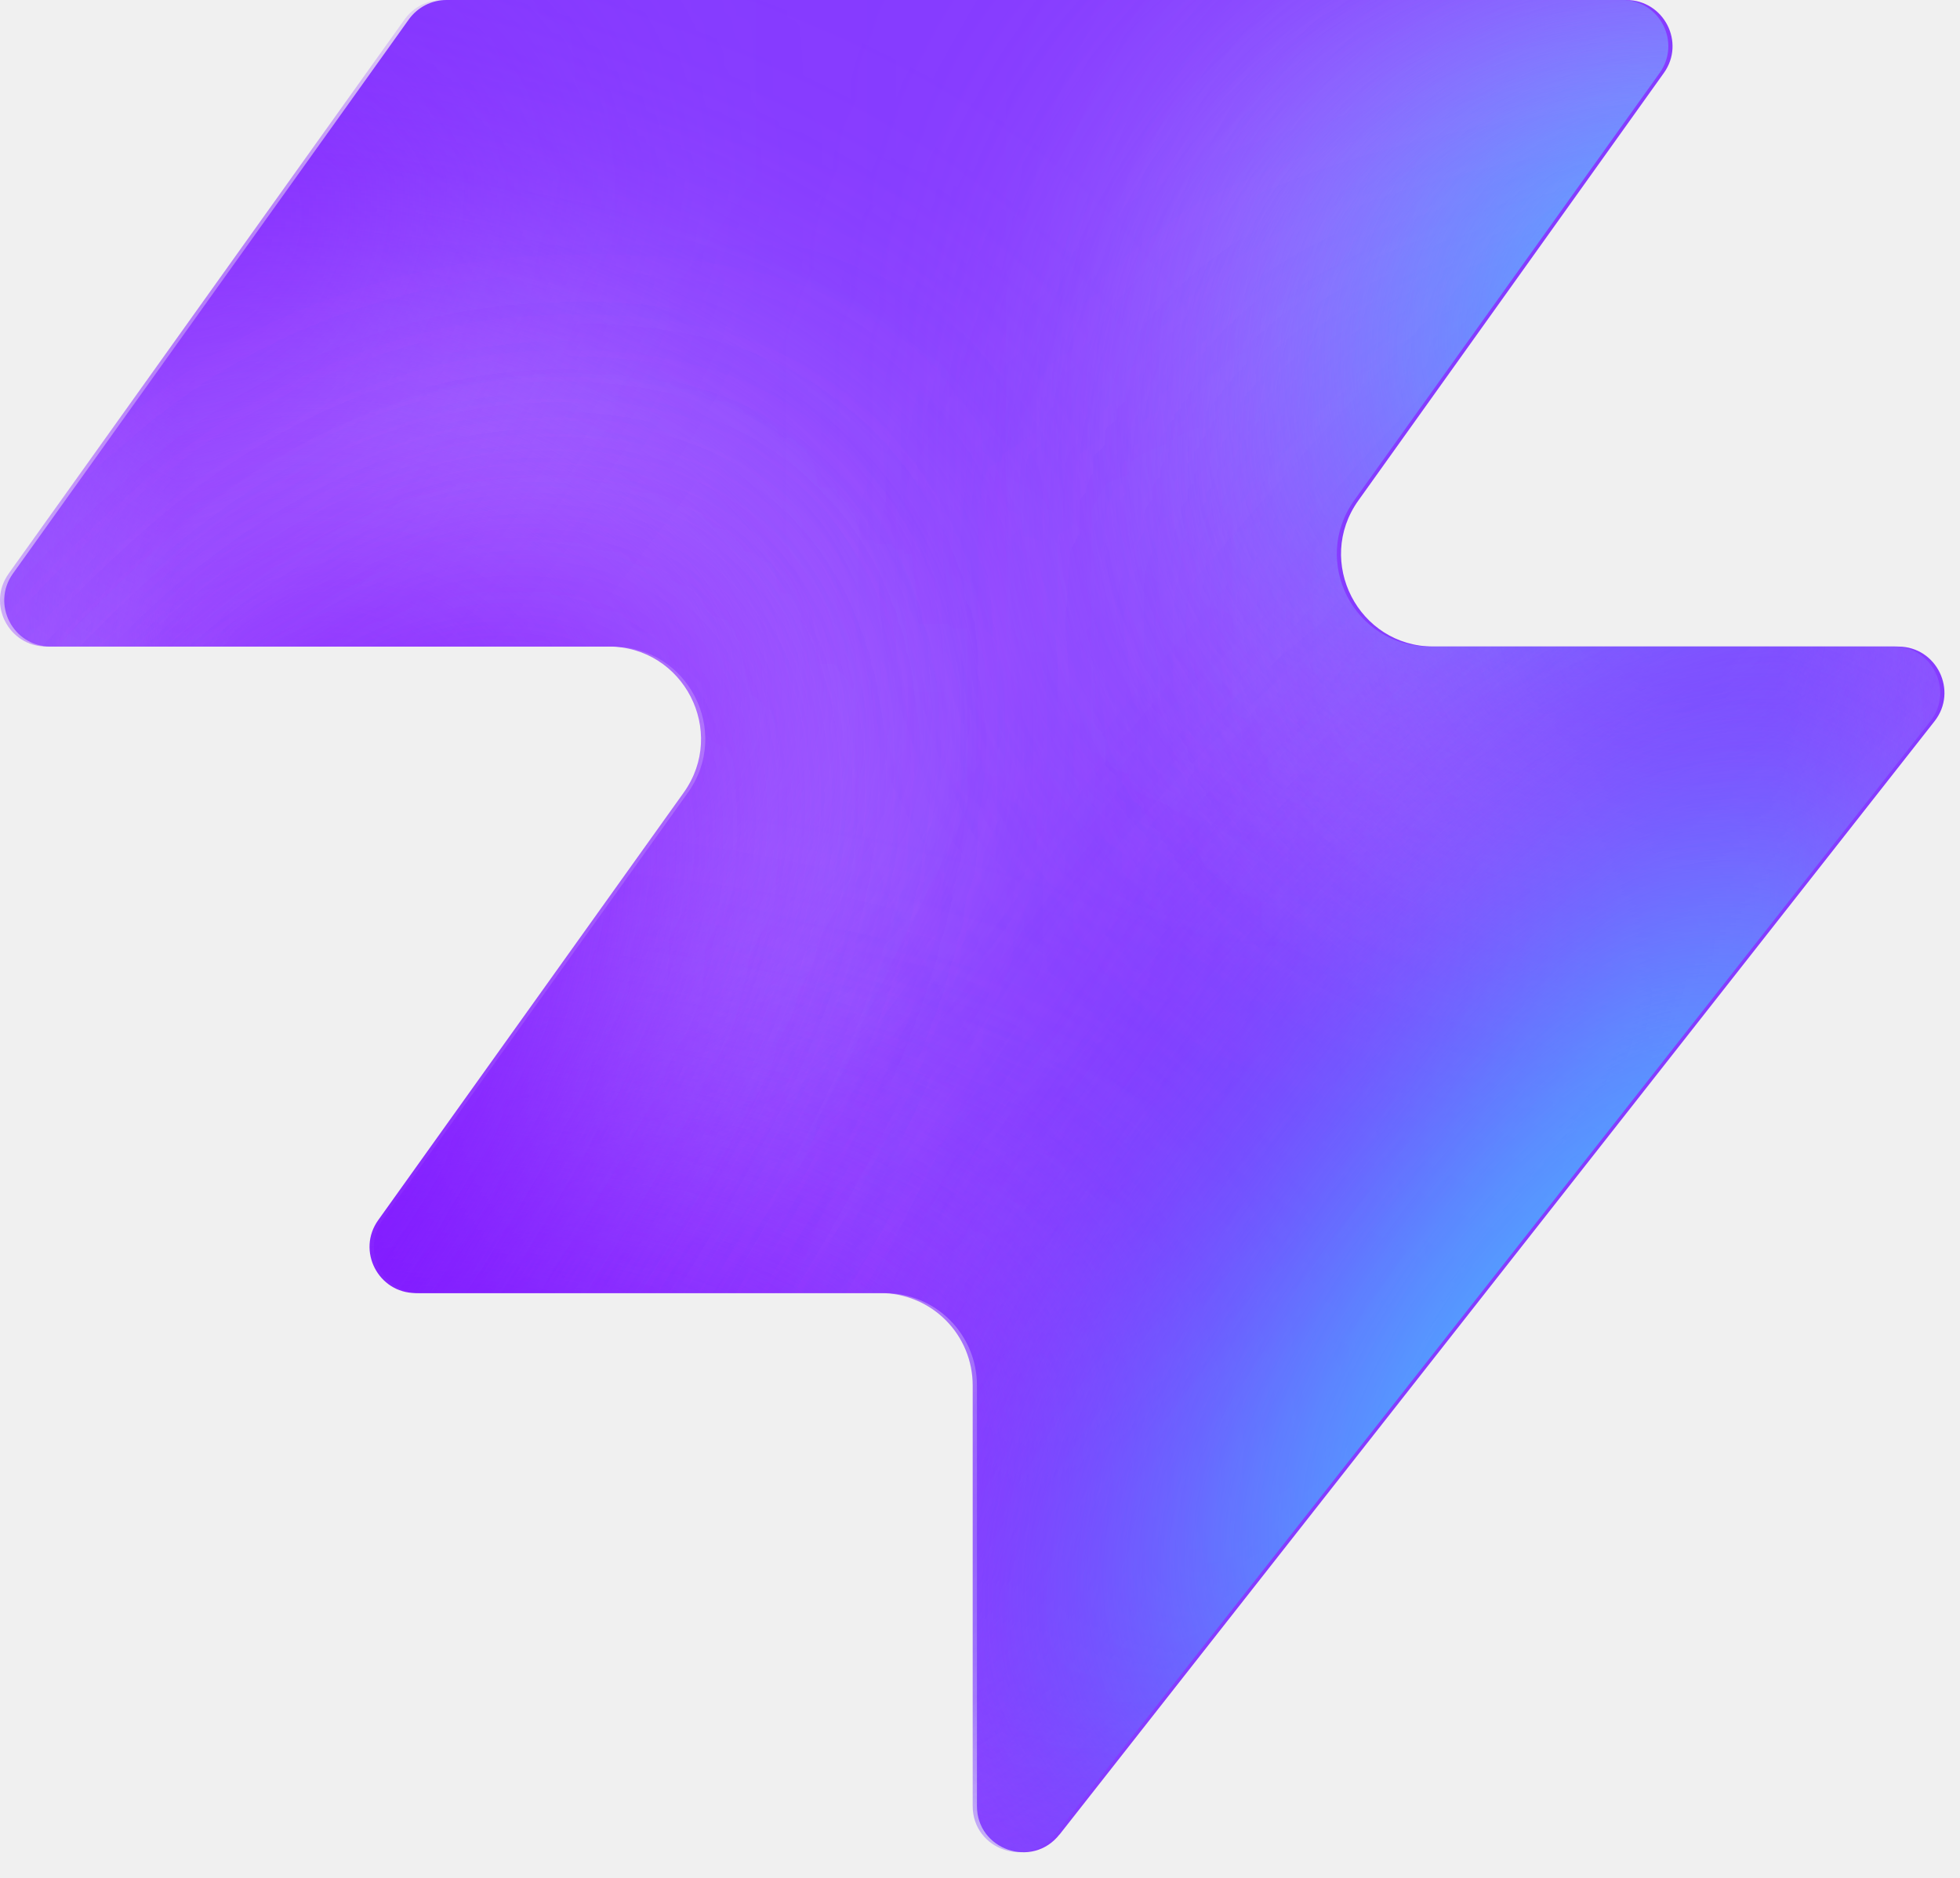
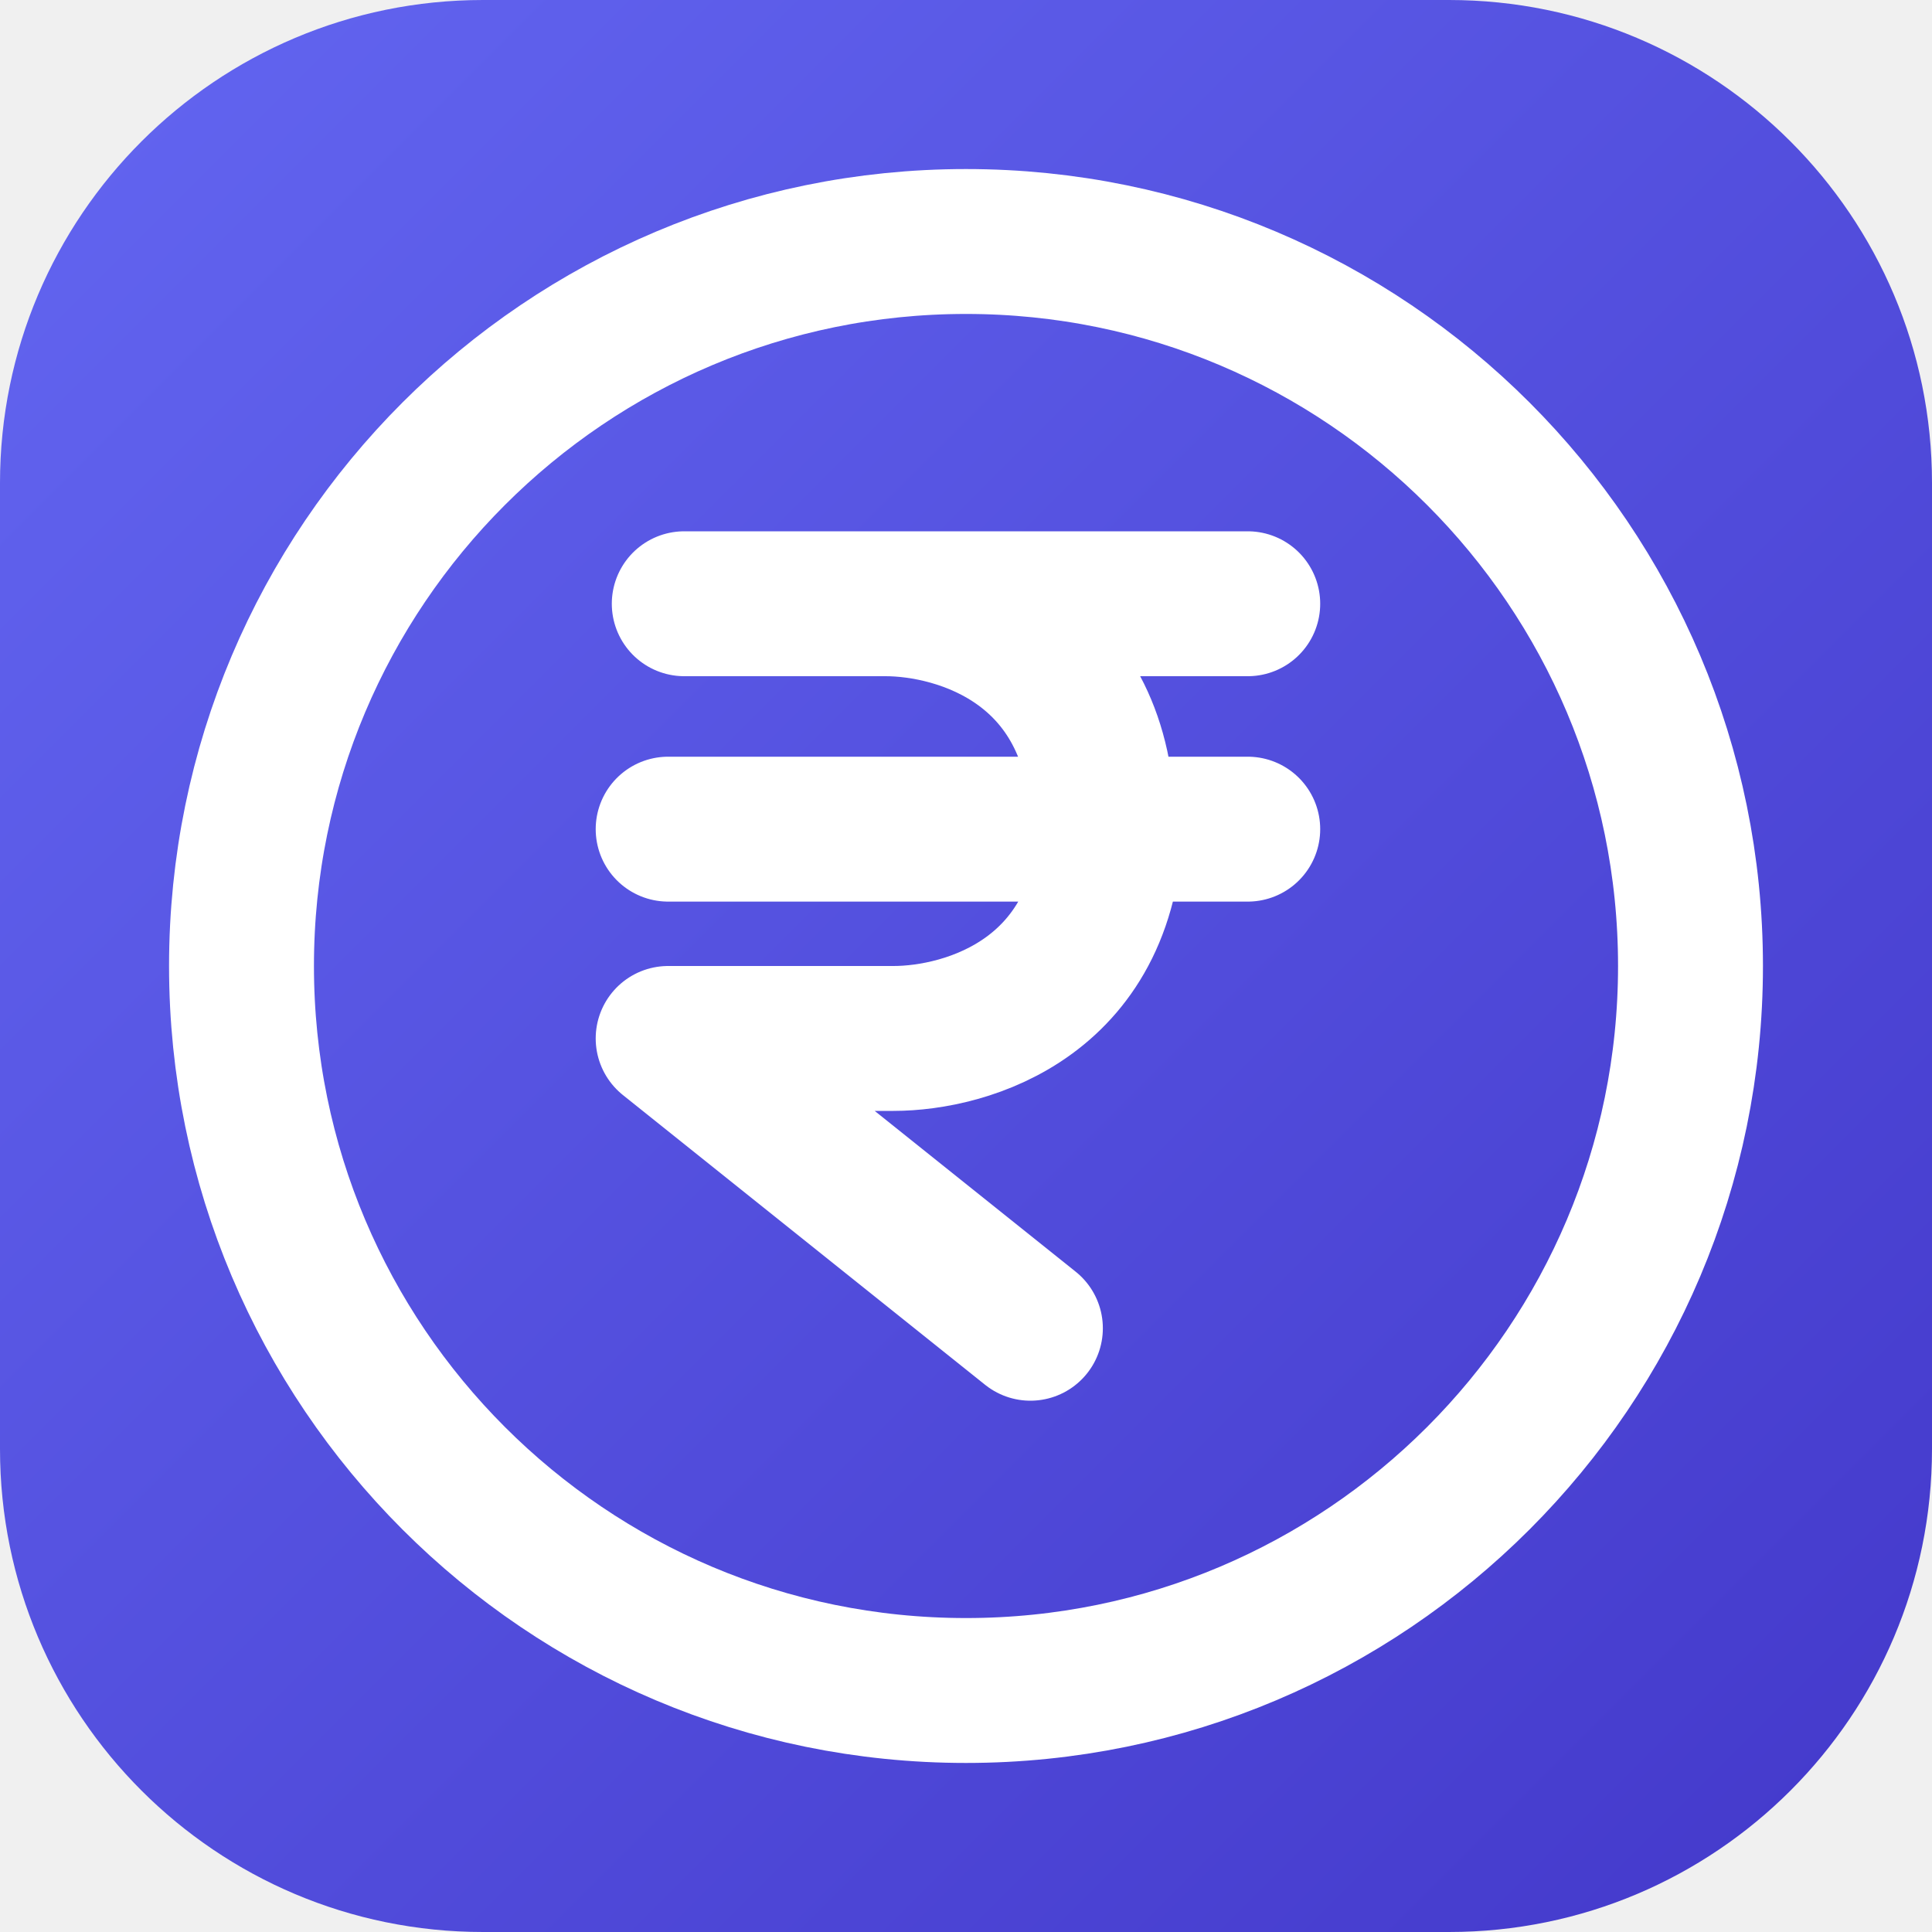
- <svg xmlns="http://www.w3.org/2000/svg" width="48" height="46" fill="none" viewBox="0 0 48 46">
-   <path fill="#863bff" d="M25.946 44.938c-.664.845-2.021.375-2.021-.698V33.937a2.26 2.26 0 0 0-2.262-2.262H10.287c-.92 0-1.456-1.04-.92-1.788l7.48-10.471c1.07-1.497 0-3.578-1.842-3.578H1.237c-.92 0-1.456-1.04-.92-1.788L10.013.474c.214-.297.556-.474.92-.474h28.894c.92 0 1.456 1.04.92 1.788l-7.48 10.471c-1.07 1.498 0 3.579 1.842 3.579h11.377c.943 0 1.473 1.088.89 1.83L25.947 44.94z" style="fill:#863bff;fill:color(display-p3 .525 .23 1);fill-opacity:1" />
-   <mask id="a" width="48" height="46" x="0" y="0" maskUnits="userSpaceOnUse" style="mask-type:alpha">
-     <path fill="#000" d="M25.842 44.938c-.664.844-2.021.375-2.021-.698V33.937a2.26 2.26 0 0 0-2.262-2.262H10.183c-.92 0-1.456-1.04-.92-1.788l7.48-10.471c1.07-1.498 0-3.579-1.842-3.579H1.133c-.92 0-1.456-1.04-.92-1.787L9.91.473c.214-.297.556-.474.92-.474h28.894c.92 0 1.456 1.04.92 1.788l-7.48 10.471c-1.07 1.498 0 3.578 1.842 3.578h11.377c.943 0 1.473 1.088.89 1.832L25.843 44.94z" style="fill:#000;fill-opacity:1" />
-   </mask>
-   <g mask="url(#a)">
-     <g filter="url(#b)">
-       <ellipse cx="5.508" cy="14.704" fill="#ede6ff" rx="5.508" ry="14.704" style="fill:#ede6ff;fill:color(display-p3 .927 .903 1);fill-opacity:1" transform="matrix(.00324 1 1 -.00324 -4.47 31.516)" />
-     </g>
-     <g filter="url(#c)">
-       <ellipse cx="10.399" cy="29.851" fill="#ede6ff" rx="10.399" ry="29.851" style="fill:#ede6ff;fill:color(display-p3 .927 .903 1);fill-opacity:1" transform="matrix(.00324 1 1 -.00324 -39.328 7.883)" />
-     </g>
-     <g filter="url(#d)">
-       <ellipse cx="5.508" cy="30.487" fill="#7e14ff" rx="5.508" ry="30.487" style="fill:#7e14ff;fill:color(display-p3 .492 .077 1);fill-opacity:1" transform="rotate(89.814 -25.913 -14.639)scale(1 -1)" />
-     </g>
-     <g filter="url(#e)">
-       <ellipse cx="5.508" cy="30.599" fill="#7e14ff" rx="5.508" ry="30.599" style="fill:#7e14ff;fill:color(display-p3 .492 .077 1);fill-opacity:1" transform="rotate(89.814 -32.644 -3.334)scale(1 -1)" />
-     </g>
-     <g filter="url(#f)">
-       <ellipse cx="5.508" cy="30.599" fill="#7e14ff" rx="5.508" ry="30.599" style="fill:#7e14ff;fill:color(display-p3 .492 .077 1);fill-opacity:1" transform="matrix(.00324 1 1 -.00324 -34.34 30.47)" />
-     </g>
-     <g filter="url(#g)">
-       <ellipse cx="14.072" cy="22.078" fill="#ede6ff" rx="14.072" ry="22.078" style="fill:#ede6ff;fill:color(display-p3 .927 .903 1);fill-opacity:1" transform="rotate(93.35 24.506 48.493)scale(-1 1)" />
-     </g>
-     <g filter="url(#h)">
-       <ellipse cx="3.47" cy="21.501" fill="#7e14ff" rx="3.47" ry="21.501" style="fill:#7e14ff;fill:color(display-p3 .492 .077 1);fill-opacity:1" transform="rotate(89.009 28.708 47.59)scale(-1 1)" />
-     </g>
-     <g filter="url(#i)">
-       <ellipse cx="3.47" cy="21.501" fill="#7e14ff" rx="3.47" ry="21.501" style="fill:#7e14ff;fill:color(display-p3 .492 .077 1);fill-opacity:1" transform="rotate(89.009 28.708 47.59)scale(-1 1)" />
-     </g>
-     <g filter="url(#j)">
-       <ellipse cx=".387" cy="8.972" fill="#7e14ff" rx="4.407" ry="29.108" style="fill:#7e14ff;fill:color(display-p3 .492 .077 1);fill-opacity:1" transform="rotate(39.51 .387 8.972)" />
-     </g>
-     <g filter="url(#k)">
-       <ellipse cx="47.523" cy="-6.092" fill="#7e14ff" rx="4.407" ry="29.108" style="fill:#7e14ff;fill:color(display-p3 .492 .077 1);fill-opacity:1" transform="rotate(37.892 47.523 -6.092)" />
-     </g>
-     <g filter="url(#l)">
-       <ellipse cx="41.412" cy="6.333" fill="#47bfff" rx="5.971" ry="9.665" style="fill:#47bfff;fill:color(display-p3 .28 .748 1);fill-opacity:1" transform="rotate(37.892 41.412 6.333)" />
-     </g>
-     <g filter="url(#m)">
-       <ellipse cx="-1.879" cy="38.332" fill="#7e14ff" rx="4.407" ry="29.108" style="fill:#7e14ff;fill:color(display-p3 .492 .077 1);fill-opacity:1" transform="rotate(37.892 -1.88 38.332)" />
-     </g>
-     <g filter="url(#n)">
-       <ellipse cx="-1.879" cy="38.332" fill="#7e14ff" rx="4.407" ry="29.108" style="fill:#7e14ff;fill:color(display-p3 .492 .077 1);fill-opacity:1" transform="rotate(37.892 -1.88 38.332)" />
-     </g>
-     <g filter="url(#o)">
-       <ellipse cx="35.651" cy="29.907" fill="#7e14ff" rx="4.407" ry="29.108" style="fill:#7e14ff;fill:color(display-p3 .492 .077 1);fill-opacity:1" transform="rotate(37.892 35.651 29.907)" />
-     </g>
-     <g filter="url(#p)">
-       <ellipse cx="38.418" cy="32.4" fill="#47bfff" rx="5.971" ry="15.297" style="fill:#47bfff;fill:color(display-p3 .28 .748 1);fill-opacity:1" transform="rotate(37.892 38.418 32.4)" />
-     </g>
-   </g>
+ <svg xmlns="http://www.w3.org/2000/svg" viewBox="0 0 24 24" fill="none">
  <defs>
-     <filter id="b" width="60.045" height="41.654" x="-19.77" y="16.149" color-interpolation-filters="sRGB" filterUnits="userSpaceOnUse">
-       <feFlood flood-opacity="0" result="BackgroundImageFix" />
-       <feBlend in="SourceGraphic" in2="BackgroundImageFix" result="shape" />
-       <feGaussianBlur result="effect1_foregroundBlur_2002_17158" stdDeviation="7.659" />
-     </filter>
-     <filter id="c" width="90.34" height="51.437" x="-54.613" y="-7.533" color-interpolation-filters="sRGB" filterUnits="userSpaceOnUse">
-       <feFlood flood-opacity="0" result="BackgroundImageFix" />
-       <feBlend in="SourceGraphic" in2="BackgroundImageFix" result="shape" />
-       <feGaussianBlur result="effect1_foregroundBlur_2002_17158" stdDeviation="7.659" />
-     </filter>
-     <filter id="d" width="79.355" height="29.4" x="-49.64" y="2.03" color-interpolation-filters="sRGB" filterUnits="userSpaceOnUse">
-       <feFlood flood-opacity="0" result="BackgroundImageFix" />
-       <feBlend in="SourceGraphic" in2="BackgroundImageFix" result="shape" />
-       <feGaussianBlur result="effect1_foregroundBlur_2002_17158" stdDeviation="4.596" />
-     </filter>
-     <filter id="e" width="79.579" height="29.4" x="-45.045" y="20.029" color-interpolation-filters="sRGB" filterUnits="userSpaceOnUse">
-       <feFlood flood-opacity="0" result="BackgroundImageFix" />
-       <feBlend in="SourceGraphic" in2="BackgroundImageFix" result="shape" />
-       <feGaussianBlur result="effect1_foregroundBlur_2002_17158" stdDeviation="4.596" />
-     </filter>
-     <filter id="f" width="79.579" height="29.4" x="-43.513" y="21.178" color-interpolation-filters="sRGB" filterUnits="userSpaceOnUse">
-       <feFlood flood-opacity="0" result="BackgroundImageFix" />
-       <feBlend in="SourceGraphic" in2="BackgroundImageFix" result="shape" />
-       <feGaussianBlur result="effect1_foregroundBlur_2002_17158" stdDeviation="4.596" />
-     </filter>
-     <filter id="g" width="74.749" height="58.852" x="15.756" y="-17.901" color-interpolation-filters="sRGB" filterUnits="userSpaceOnUse">
-       <feFlood flood-opacity="0" result="BackgroundImageFix" />
-       <feBlend in="SourceGraphic" in2="BackgroundImageFix" result="shape" />
-       <feGaussianBlur result="effect1_foregroundBlur_2002_17158" stdDeviation="7.659" />
-     </filter>
-     <filter id="h" width="61.377" height="25.362" x="23.548" y="2.284" color-interpolation-filters="sRGB" filterUnits="userSpaceOnUse">
-       <feFlood flood-opacity="0" result="BackgroundImageFix" />
-       <feBlend in="SourceGraphic" in2="BackgroundImageFix" result="shape" />
-       <feGaussianBlur result="effect1_foregroundBlur_2002_17158" stdDeviation="4.596" />
-     </filter>
-     <filter id="i" width="61.377" height="25.362" x="23.548" y="2.284" color-interpolation-filters="sRGB" filterUnits="userSpaceOnUse">
-       <feFlood flood-opacity="0" result="BackgroundImageFix" />
-       <feBlend in="SourceGraphic" in2="BackgroundImageFix" result="shape" />
-       <feGaussianBlur result="effect1_foregroundBlur_2002_17158" stdDeviation="4.596" />
-     </filter>
-     <filter id="j" width="56.045" height="63.649" x="-27.636" y="-22.853" color-interpolation-filters="sRGB" filterUnits="userSpaceOnUse">
-       <feFlood flood-opacity="0" result="BackgroundImageFix" />
-       <feBlend in="SourceGraphic" in2="BackgroundImageFix" result="shape" />
-       <feGaussianBlur result="effect1_foregroundBlur_2002_17158" stdDeviation="4.596" />
-     </filter>
-     <filter id="k" width="54.814" height="64.646" x="20.116" y="-38.415" color-interpolation-filters="sRGB" filterUnits="userSpaceOnUse">
-       <feFlood flood-opacity="0" result="BackgroundImageFix" />
-       <feBlend in="SourceGraphic" in2="BackgroundImageFix" result="shape" />
-       <feGaussianBlur result="effect1_foregroundBlur_2002_17158" stdDeviation="4.596" />
-     </filter>
-     <filter id="l" width="33.541" height="35.313" x="24.641" y="-11.323" color-interpolation-filters="sRGB" filterUnits="userSpaceOnUse">
-       <feFlood flood-opacity="0" result="BackgroundImageFix" />
-       <feBlend in="SourceGraphic" in2="BackgroundImageFix" result="shape" />
-       <feGaussianBlur result="effect1_foregroundBlur_2002_17158" stdDeviation="4.596" />
-     </filter>
-     <filter id="m" width="54.814" height="64.646" x="-29.286" y="6.009" color-interpolation-filters="sRGB" filterUnits="userSpaceOnUse">
-       <feFlood flood-opacity="0" result="BackgroundImageFix" />
-       <feBlend in="SourceGraphic" in2="BackgroundImageFix" result="shape" />
-       <feGaussianBlur result="effect1_foregroundBlur_2002_17158" stdDeviation="4.596" />
-     </filter>
-     <filter id="n" width="54.814" height="64.646" x="-29.286" y="6.009" color-interpolation-filters="sRGB" filterUnits="userSpaceOnUse">
-       <feFlood flood-opacity="0" result="BackgroundImageFix" />
-       <feBlend in="SourceGraphic" in2="BackgroundImageFix" result="shape" />
-       <feGaussianBlur result="effect1_foregroundBlur_2002_17158" stdDeviation="4.596" />
-     </filter>
-     <filter id="o" width="54.814" height="64.646" x="8.244" y="-2.416" color-interpolation-filters="sRGB" filterUnits="userSpaceOnUse">
-       <feFlood flood-opacity="0" result="BackgroundImageFix" />
-       <feBlend in="SourceGraphic" in2="BackgroundImageFix" result="shape" />
-       <feGaussianBlur result="effect1_foregroundBlur_2002_17158" stdDeviation="4.596" />
-     </filter>
-     <filter id="p" width="39.409" height="43.623" x="18.713" y="10.588" color-interpolation-filters="sRGB" filterUnits="userSpaceOnUse">
-       <feFlood flood-opacity="0" result="BackgroundImageFix" />
-       <feBlend in="SourceGraphic" in2="BackgroundImageFix" result="shape" />
-       <feGaussianBlur result="effect1_foregroundBlur_2002_17158" stdDeviation="4.596" />
-     </filter>
+     <linearGradient id="splitpay-grad" x1="0" y1="0" x2="24" y2="24" gradientUnits="userSpaceOnUse">
+       <stop stop-color="#6366f1" />
+       <stop offset="1" stop-color="#4338ca" />
+     </linearGradient>
  </defs>
+   <rect width="24" height="24" rx="6" fill="url(#splitpay-grad)" />
+   <path stroke="#ffffff" stroke-linecap="round" stroke-linejoin="round" stroke-width="1.8" d="M12 21c4.97 0 9-4.03 9-9s-4.03-9-9-9-9 4.03-9 9 4.03 9 9 9z" />
+   <path stroke="#ffffff" stroke-linecap="round" stroke-linejoin="round" stroke-width="1.8" d="M8.5 7.5h2.5m4.5 0h-4.5m4.5 2.8h-1.8m-5.4 0h5.4m-2.7-2.8c.9 0 2.7.5 2.7 2.8m-.9 6.2-4.5-3.6H11.1c.9 0 2.7-.5 2.7-2.8" />
</svg>
